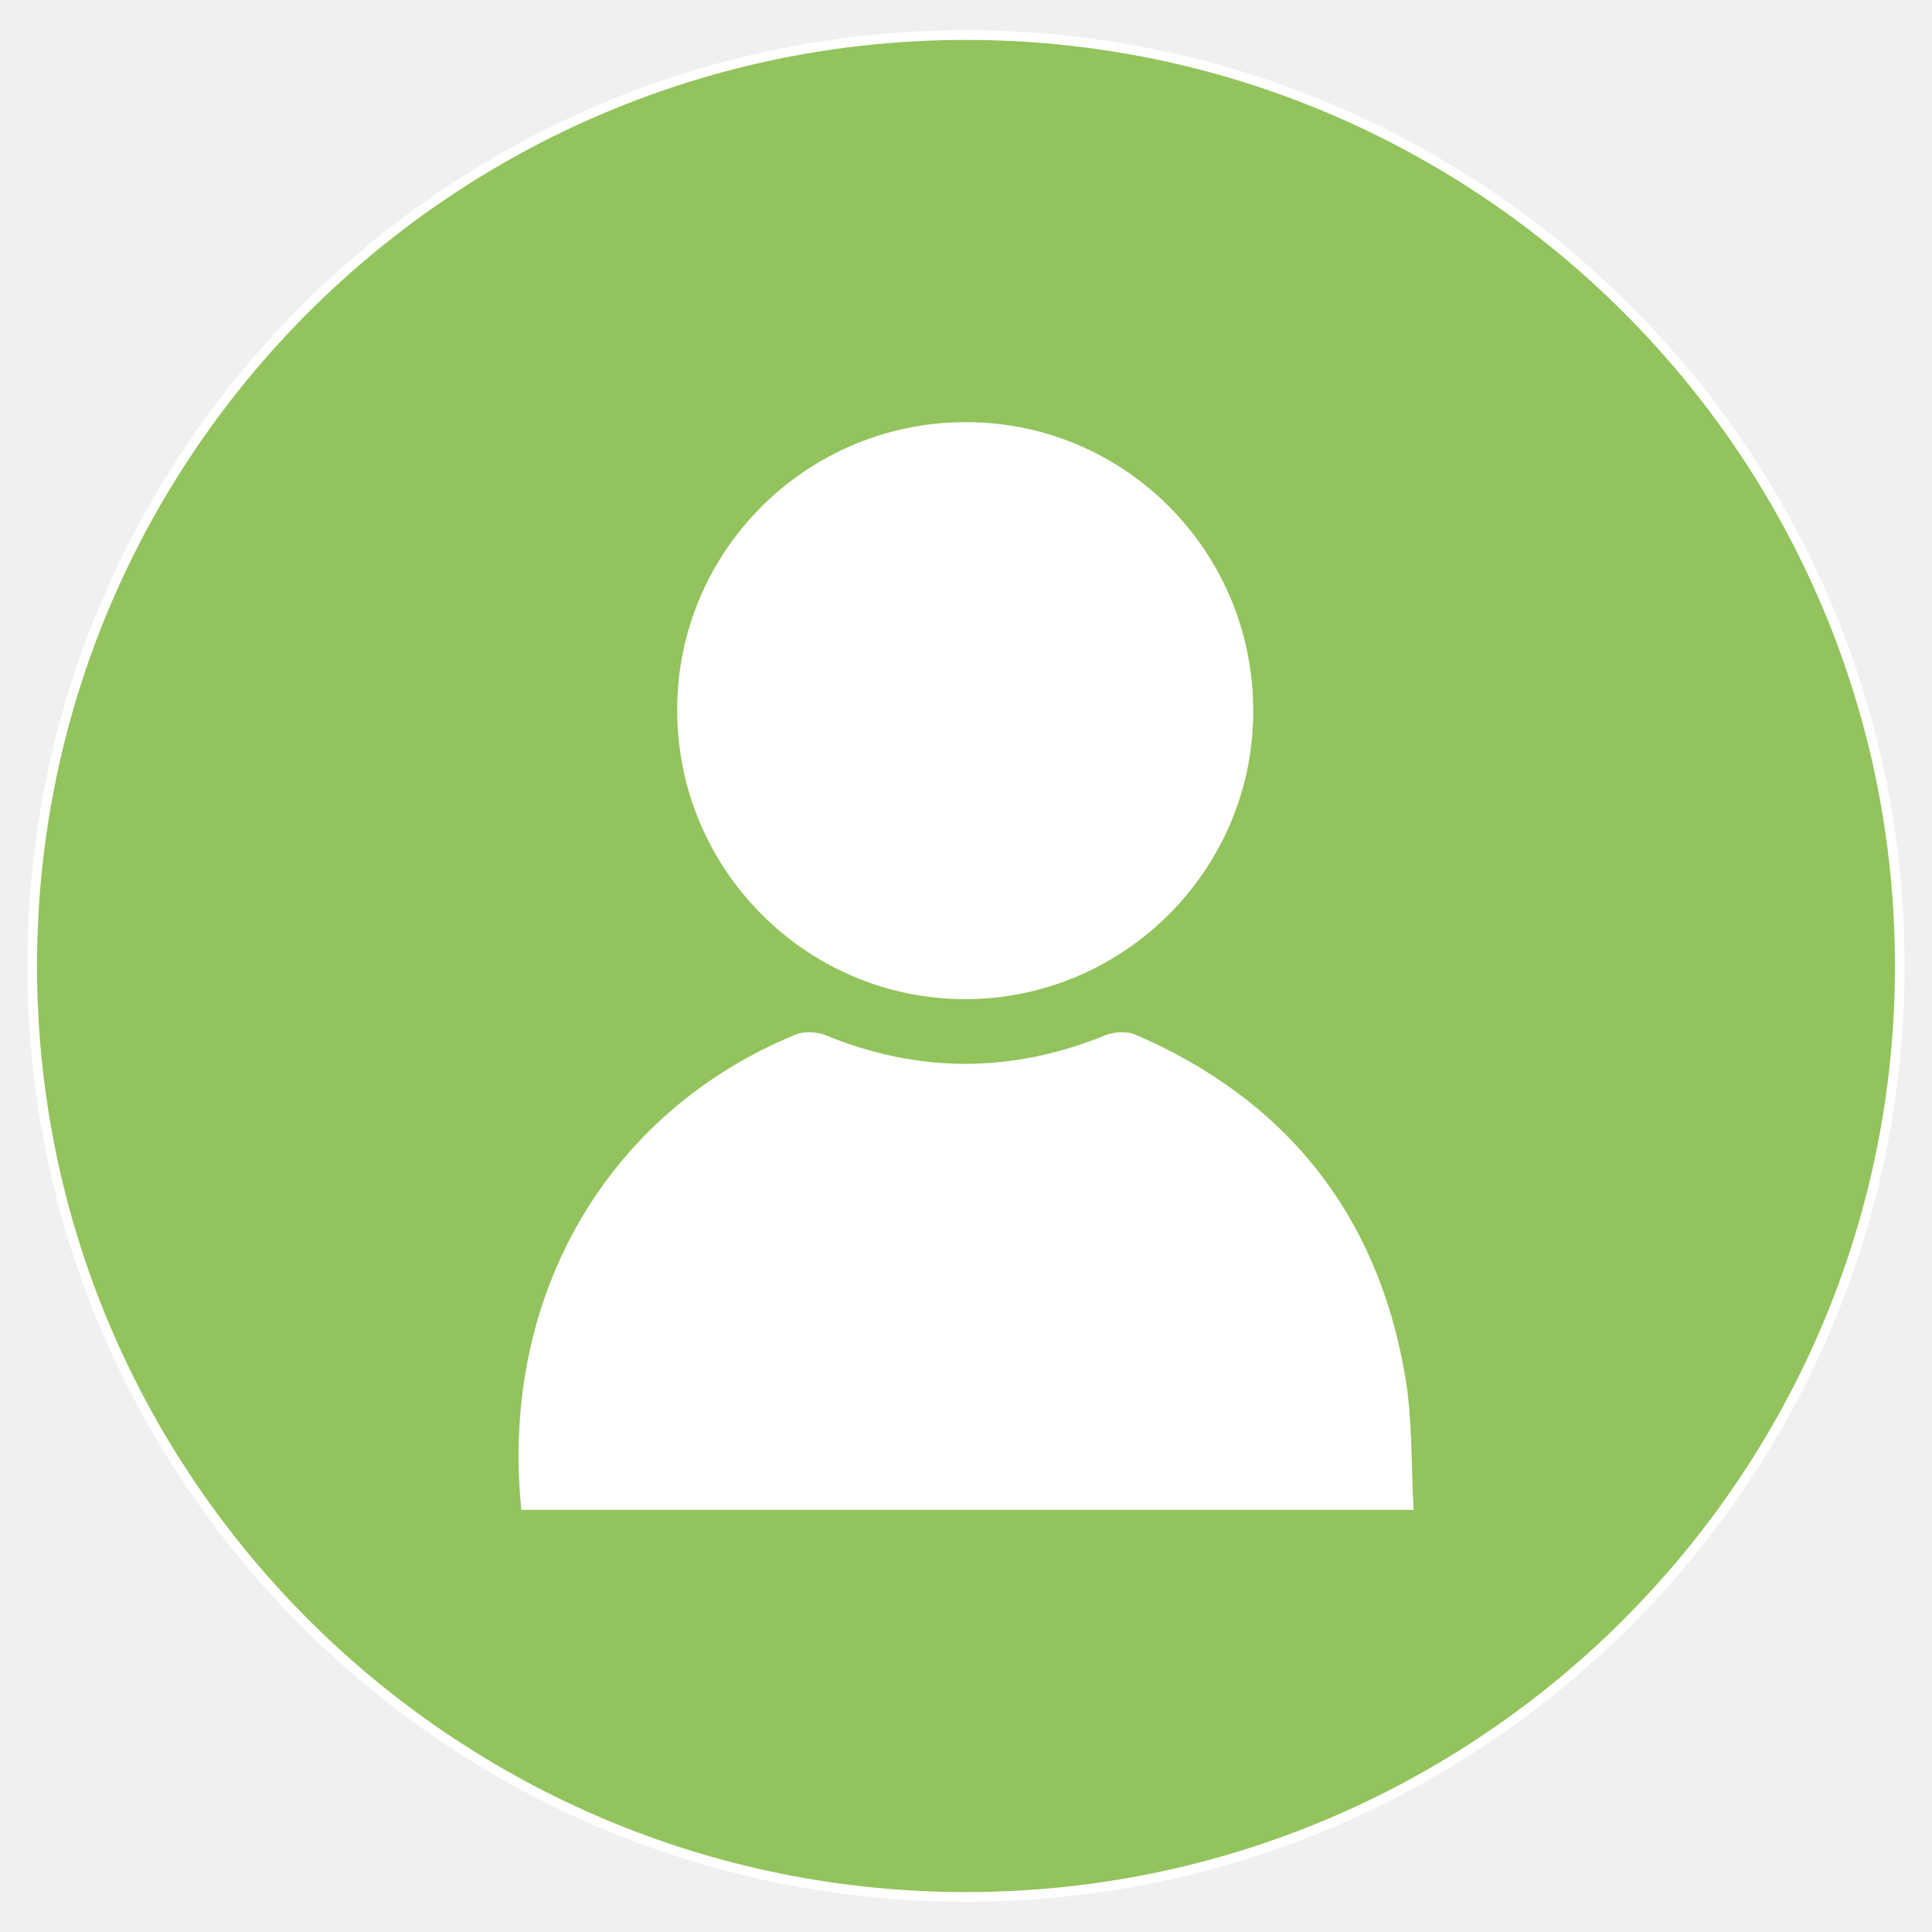
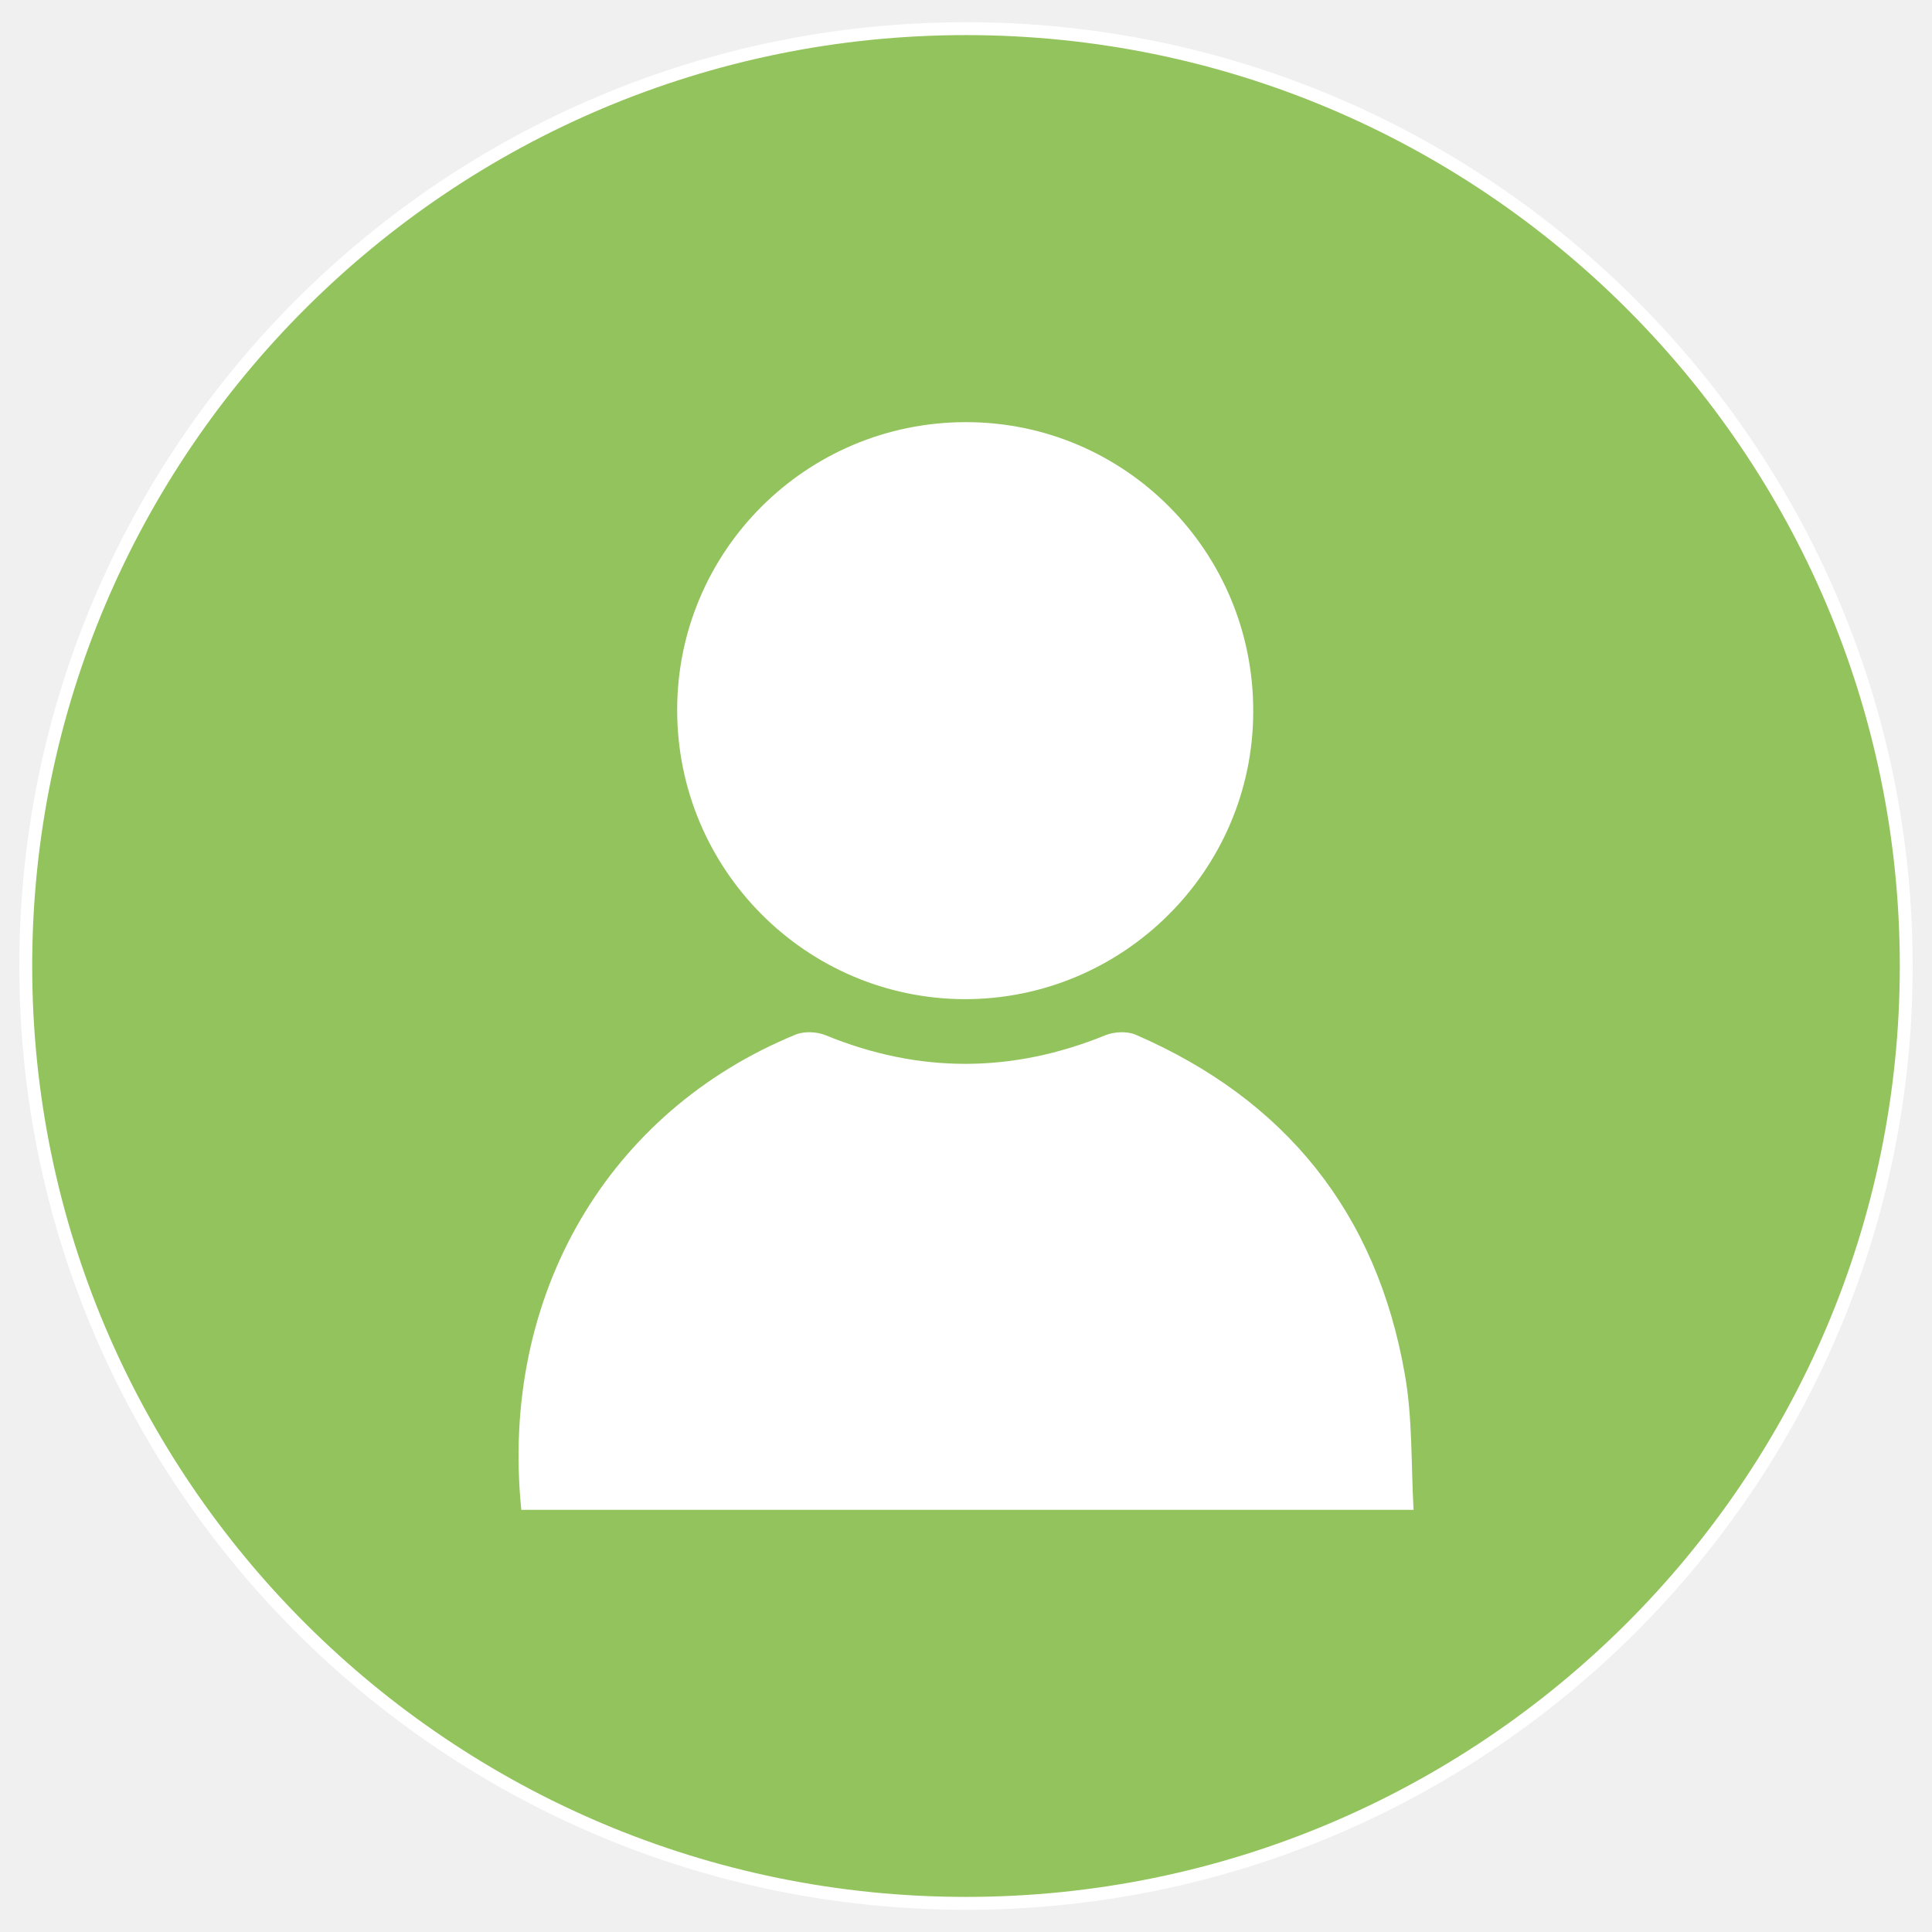
<svg xmlns="http://www.w3.org/2000/svg" version="1.1" id="Camada_1" x="0px" y="0px" viewBox="0 0 600 600" style="enable-background:new 0 0 600 600;" xml:space="preserve">
  <style type="text/css">
- 	.st0{fill:#4E4D4D;}
+ 	.st0{fill-rule:evenodd;clip-rule:evenodd;fill:#93C35C;}
	.st1{fill:#FFFFFF;}
- 	.st2{fill-rule:evenodd;clip-rule:evenodd;fill:#93C35C;stroke:#FFFFFF;stroke-width:3;stroke-miterlimit:10;}
</style>
  <g>
    <g>
-       <path class="st2" d="M300,589.1c159.9,0,290-129.7,290-289.1c0-159.5-130.1-289.1-290-289.1S10,140.5,10,300    C10,459.5,140.1,589.1,300,589.1L300,589.1z" />
+       <g>
+         <ellipse class="st0" cx="300" cy="300" rx="292" ry="291.1" />
+         <path class="st1" d="M300,10.9c159.9,0,290,129.6,290,289.1c0,159.4-130.1,289.1-290,289.1S10,459.5,10,300S140.1,10.9,300,10.9      M300,6.9C137.9,6.9,6,138.4,6,300s131.9,293.1,294,293.1S594,461.6,594,300S462.1,6.9,300,6.9L300,6.9z" />
+       </g>
    </g>
    <g>
      <path class="st1" d="M161.9,468.9c-6.8-67,27.3-123.9,85.2-147.6c2.7-1.1,6.6-0.9,9.3,0.2c29,11.9,57.9,11.8,86.9,0    c2.7-1.1,6.7-1.3,9.3-0.2c46.7,20.2,75,55.5,83.7,105.6c2.4,13.6,1.9,27.7,2.7,42C345.8,468.9,254.1,468.9,161.9,468.9z" />
      <path class="st1" d="M210.3,220.5c0-49.3,40-89.3,89.5-89.4c49.5-0.1,89.6,40.2,89.4,90c-0.1,49.3-40.5,89.3-89.7,89.2    C250.2,310.1,210.3,269.9,210.3,220.5z" />
    </g>
  </g>
</svg>
